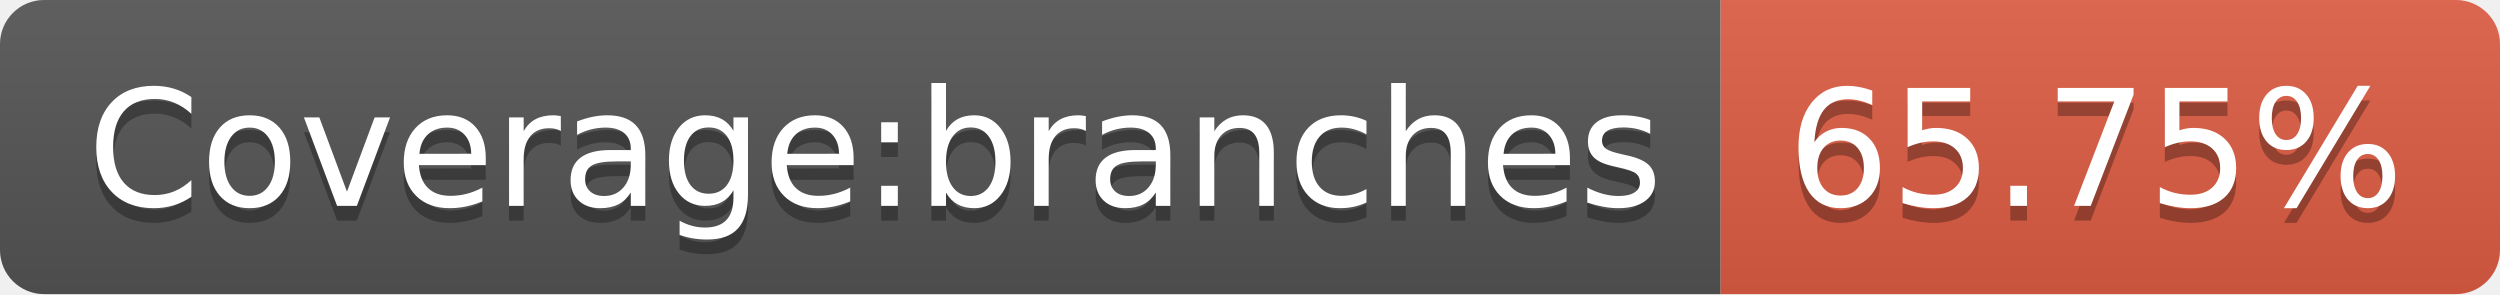
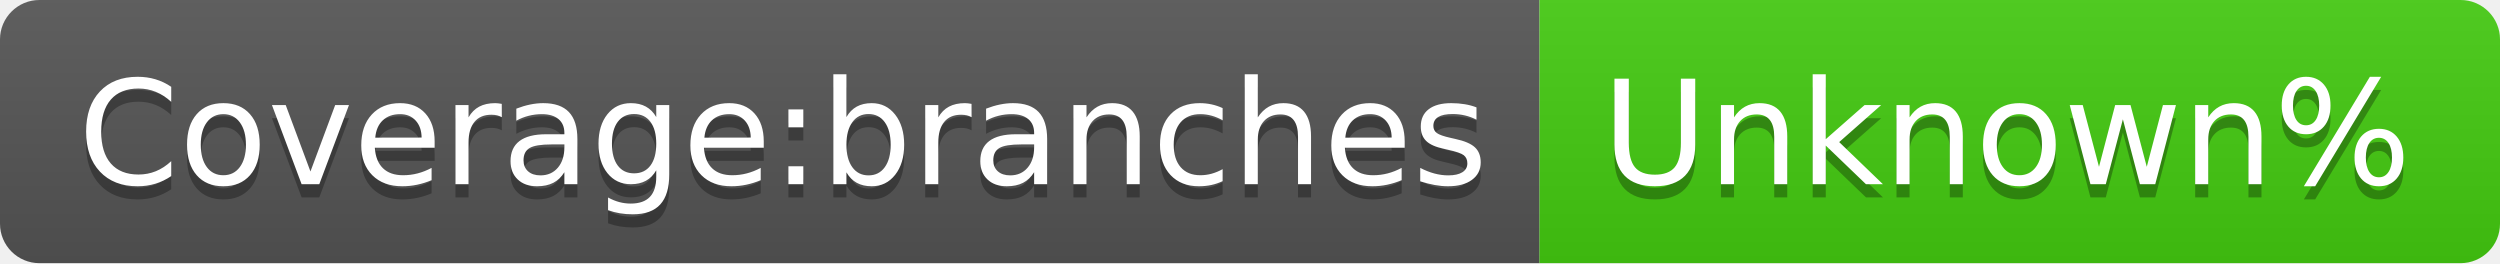
- <svg xmlns="http://www.w3.org/2000/svg" width="170" height="20">
+ <svg xmlns="http://www.w3.org/2000/svg" width="190" height="20">
  <linearGradient id="b" x2="0" y2="100%">
    <stop offset="0" stop-color="#bbb" stop-opacity=".1" />
    <stop offset="1" stop-opacity=".1" />
  </linearGradient>
  <clipPath id="a">
-     <rect width="170" height="20" rx="3" fill="#fff" />
+     <rect width="190" height="20" rx="3" fill="#fff" />
  </clipPath>
  <g clip-path="url(#a)">
    <path fill="#555" d="M0 0h117v20H0z" />
-     <path fill="#e05d44" d="M117 0h53v20H117z" />
-     <path fill="url(#b)" d="M0 0h170v20H0z" />
+     <path fill="#4c1" d="M117 0h73v20H117z" />
+     <path fill="url(#b)" d="M0 0h190v20H0z" />
  </g>
  <g fill="#fff" text-anchor="middle" font-family="DejaVu Sans,Verdana,Geneva,sans-serif" font-size="110">
    <text x="595" y="150" fill="#010101" fill-opacity=".3" transform="scale(.1)" textLength="1070">Coverage:branches</text>
    <text x="595" y="140" transform="scale(.1)" textLength="1070">Coverage:branches</text>
-     <text x="1425" y="150" fill="#010101" fill-opacity=".3" transform="scale(.1)" textLength="430">65.75%</text>
-     <text x="1425" y="140" transform="scale(.1)" textLength="430">65.75%</text>
+     <text x="1525" y="150" fill="#010101" fill-opacity=".3" transform="scale(.1)" textLength="630">Unknown%</text>
+     <text x="1525" y="140" transform="scale(.1)" textLength="630">Unknown%</text>
  </g>
</svg>
